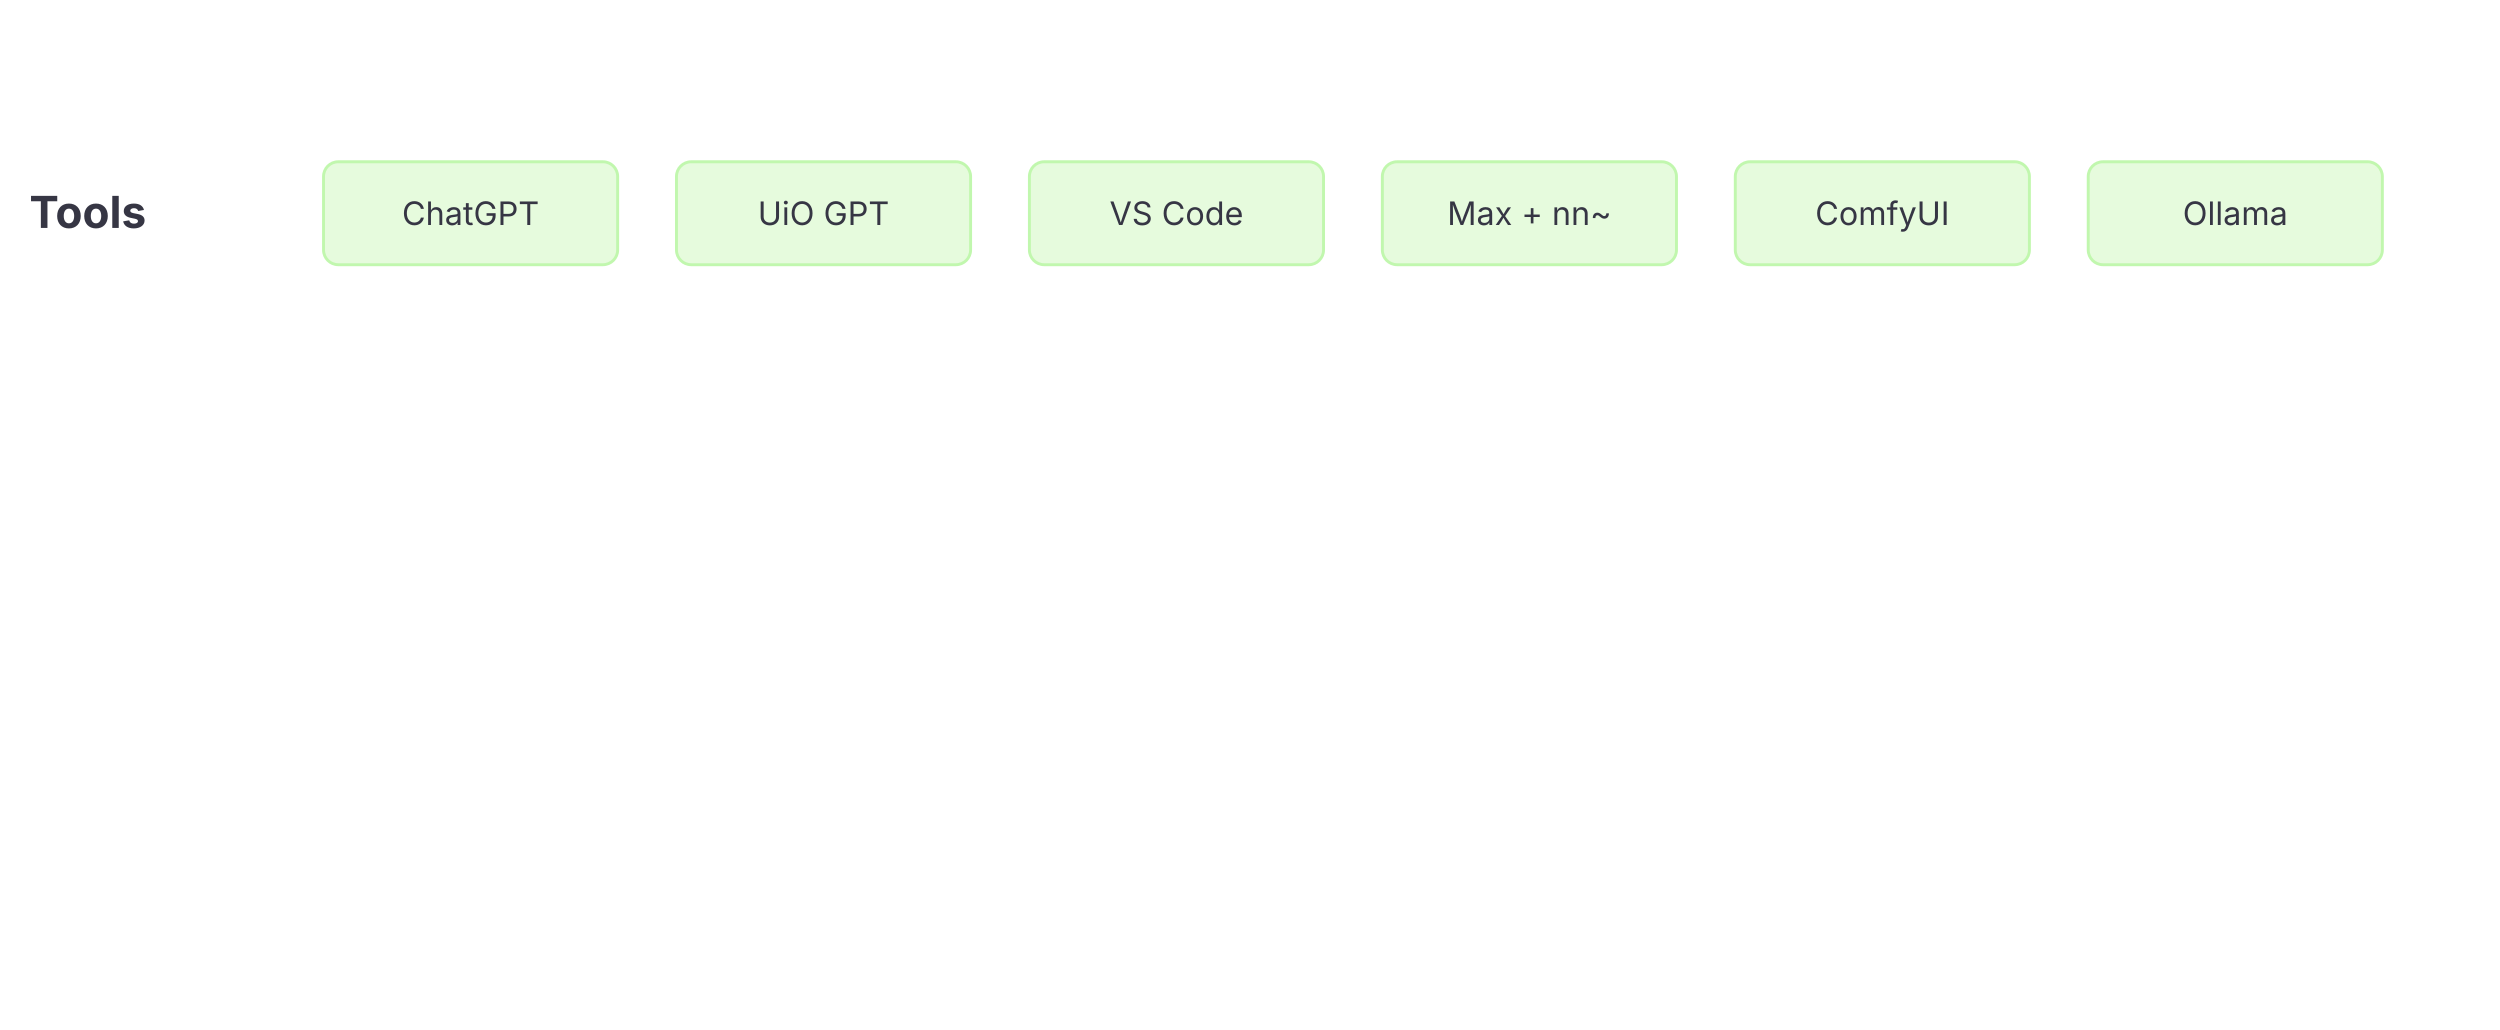
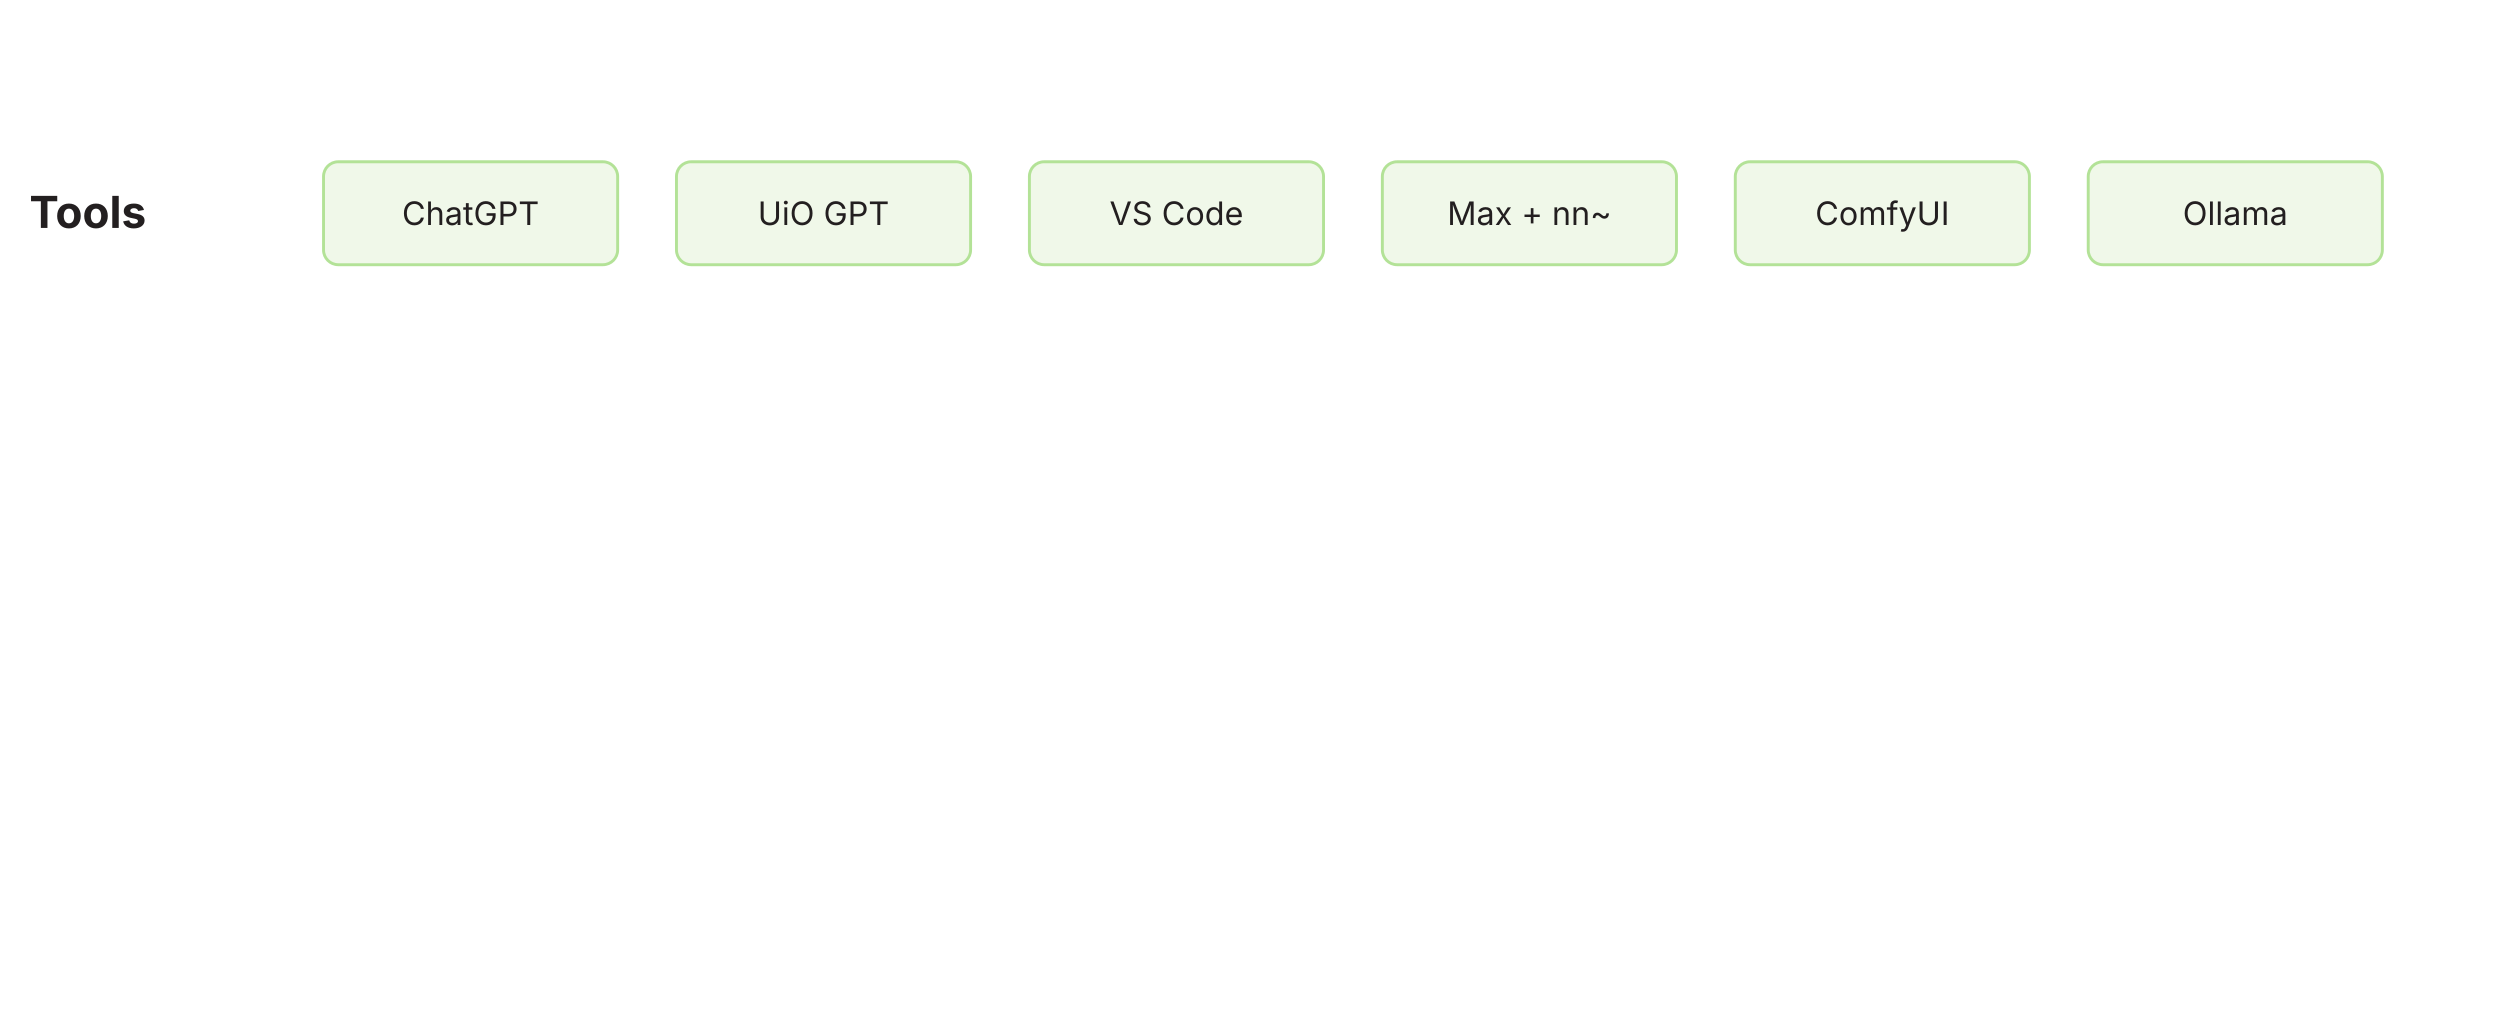
- <svg xmlns="http://www.w3.org/2000/svg" viewBox="0 0 1700 700" font-family="Inter, Helvetica Neue, Helvetica, Arial, sans-serif">
+ <svg xmlns="http://www.w3.org/2000/svg" viewBox="0 0 1700 700" font-family="Inter, Raleway, Arial, sans-serif">
  <defs />
-   <text x="20" y="155.0" text-anchor="start" font-size="30" fill="#363644" font-weight="bold">Tools</text>
-   <rect x="220.0" y="110" width="200" height="70" rx="10" fill="#e6fbdd" stroke="#C1F7AE" stroke-width="2" />
-   <text x="320.0" y="153.0" text-anchor="middle" font-size="22" fill="#363644" font-weight="normal">ChatGPT</text>
-   <rect x="460.0" y="110" width="200" height="70" rx="10" fill="#e6fbdd" stroke="#C1F7AE" stroke-width="2" />
-   <text x="560.0" y="153.0" text-anchor="middle" font-size="22" fill="#363644" font-weight="normal">UiO GPT</text>
-   <rect x="700.0" y="110" width="200" height="70" rx="10" fill="#e6fbdd" stroke="#C1F7AE" stroke-width="2" />
-   <text x="800.0" y="153.0" text-anchor="middle" font-size="22" fill="#363644" font-weight="normal">VS Code</text>
-   <rect x="940.0" y="110" width="200" height="70" rx="10" fill="#e6fbdd" stroke="#C1F7AE" stroke-width="2" />
-   <text x="1040.0" y="153.0" text-anchor="middle" font-size="22" fill="#363644" font-weight="normal">Max + nn~</text>
-   <rect x="1180.0" y="110" width="200" height="70" rx="10" fill="#e6fbdd" stroke="#C1F7AE" stroke-width="2" />
-   <text x="1280.0" y="153.0" text-anchor="middle" font-size="22" fill="#363644" font-weight="normal">ComfyUI</text>
-   <rect x="1420.0" y="110" width="200" height="70" rx="10" fill="#e6fbdd" stroke="#C1F7AE" stroke-width="2" />
-   <text x="1520.0" y="153.0" text-anchor="middle" font-size="22" fill="#363644" font-weight="normal">Ollama</text>
+   <text x="20" y="155.0" text-anchor="start" font-size="30" fill="#231f20" font-weight="bold">Tools</text>
+   <rect x="220.0" y="110" width="200" height="70" rx="10" fill="#f0f8e9" stroke="#b3e297" stroke-width="2" />
+   <text x="320.0" y="153.0" text-anchor="middle" font-size="22" fill="#231f20" font-weight="normal">ChatGPT</text>
+   <rect x="460.0" y="110" width="200" height="70" rx="10" fill="#f0f8e9" stroke="#b3e297" stroke-width="2" />
+   <text x="560.0" y="153.0" text-anchor="middle" font-size="22" fill="#231f20" font-weight="normal">UiO GPT</text>
+   <rect x="700.0" y="110" width="200" height="70" rx="10" fill="#f0f8e9" stroke="#b3e297" stroke-width="2" />
+   <text x="800.0" y="153.0" text-anchor="middle" font-size="22" fill="#231f20" font-weight="normal">VS Code</text>
+   <rect x="940.0" y="110" width="200" height="70" rx="10" fill="#f0f8e9" stroke="#b3e297" stroke-width="2" />
+   <text x="1040.0" y="153.0" text-anchor="middle" font-size="22" fill="#231f20" font-weight="normal">Max + nn~</text>
+   <rect x="1180.0" y="110" width="200" height="70" rx="10" fill="#f0f8e9" stroke="#b3e297" stroke-width="2" />
+   <text x="1280.0" y="153.0" text-anchor="middle" font-size="22" fill="#231f20" font-weight="normal">ComfyUI</text>
+   <rect x="1420.0" y="110" width="200" height="70" rx="10" fill="#f0f8e9" stroke="#b3e297" stroke-width="2" />
+   <text x="1520.0" y="153.0" text-anchor="middle" font-size="22" fill="#231f20" font-weight="normal">Ollama</text>
</svg>
